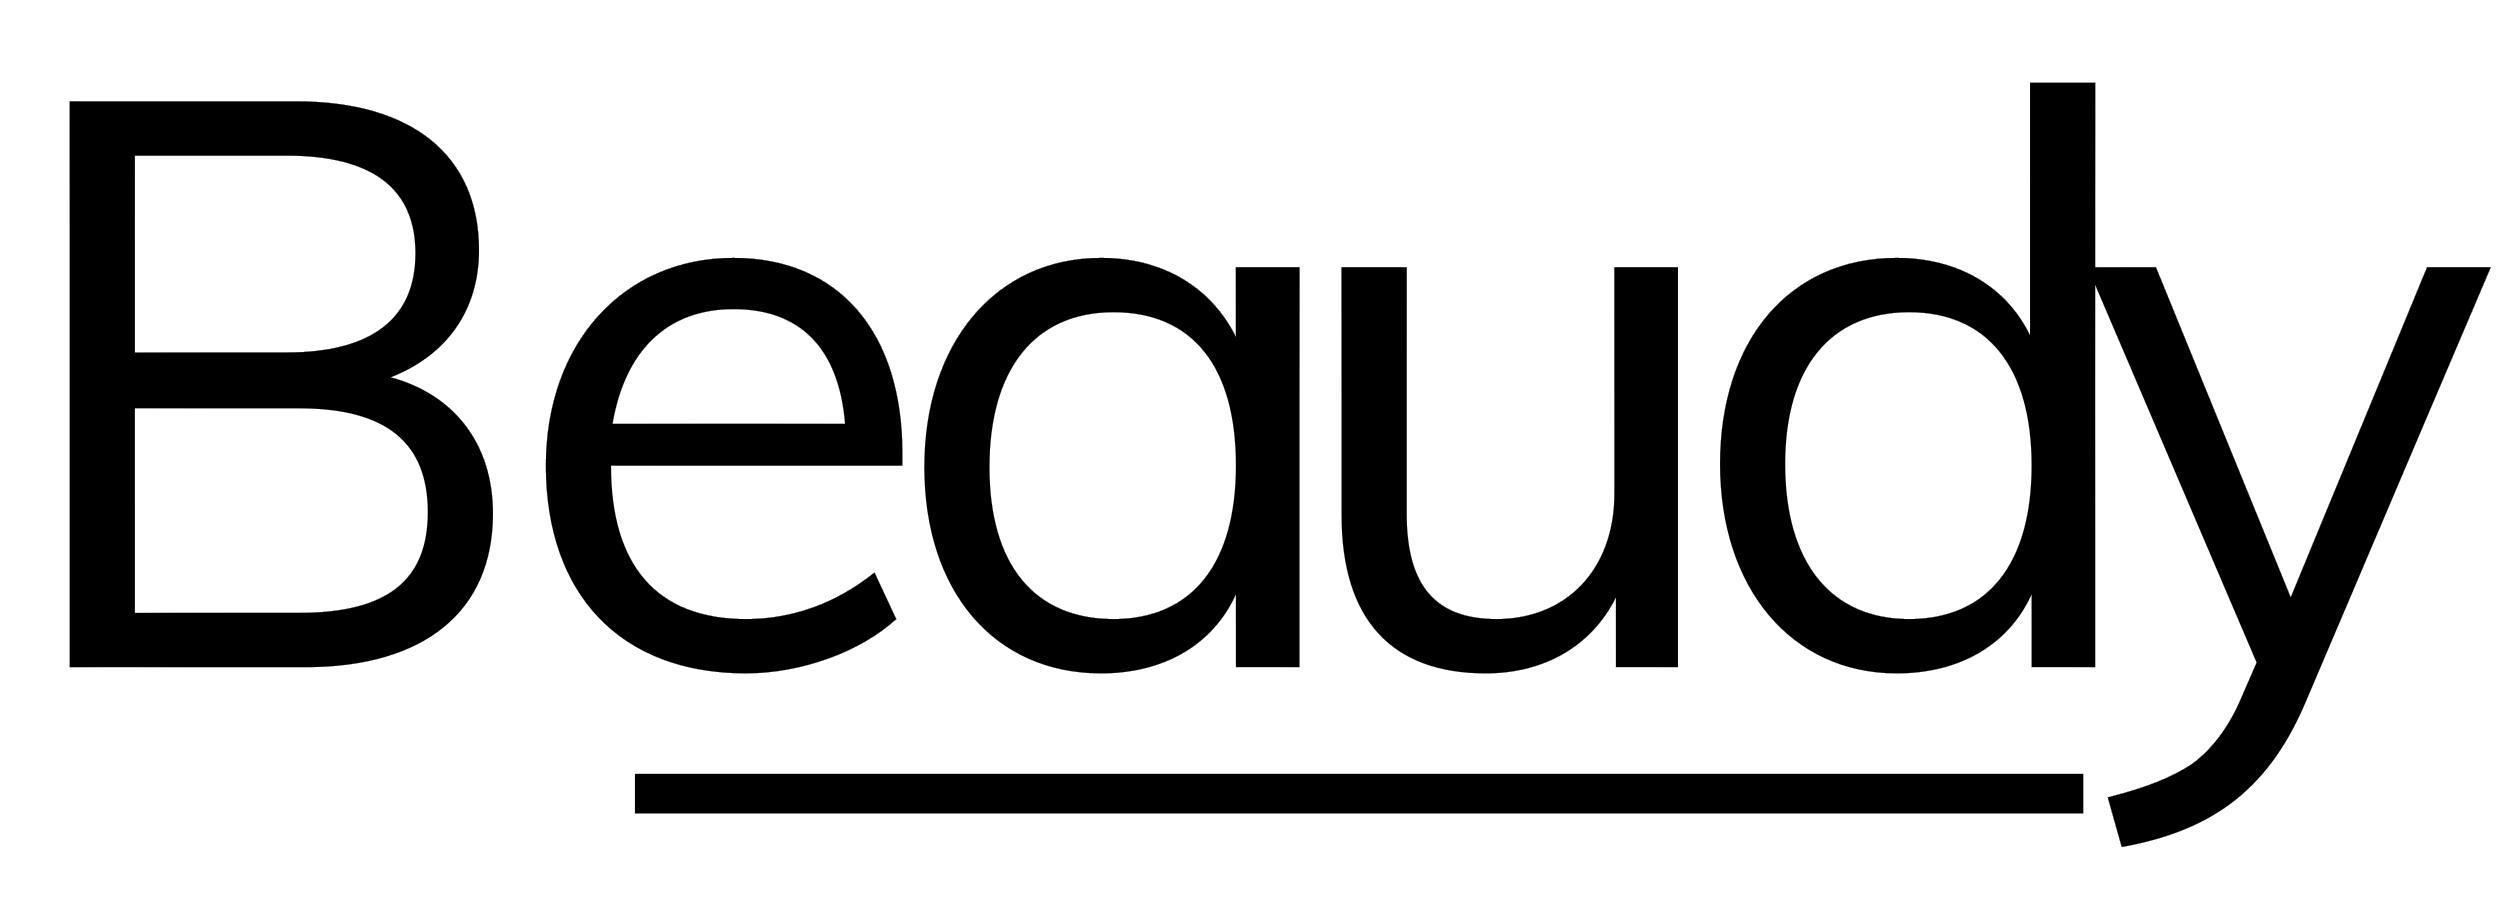
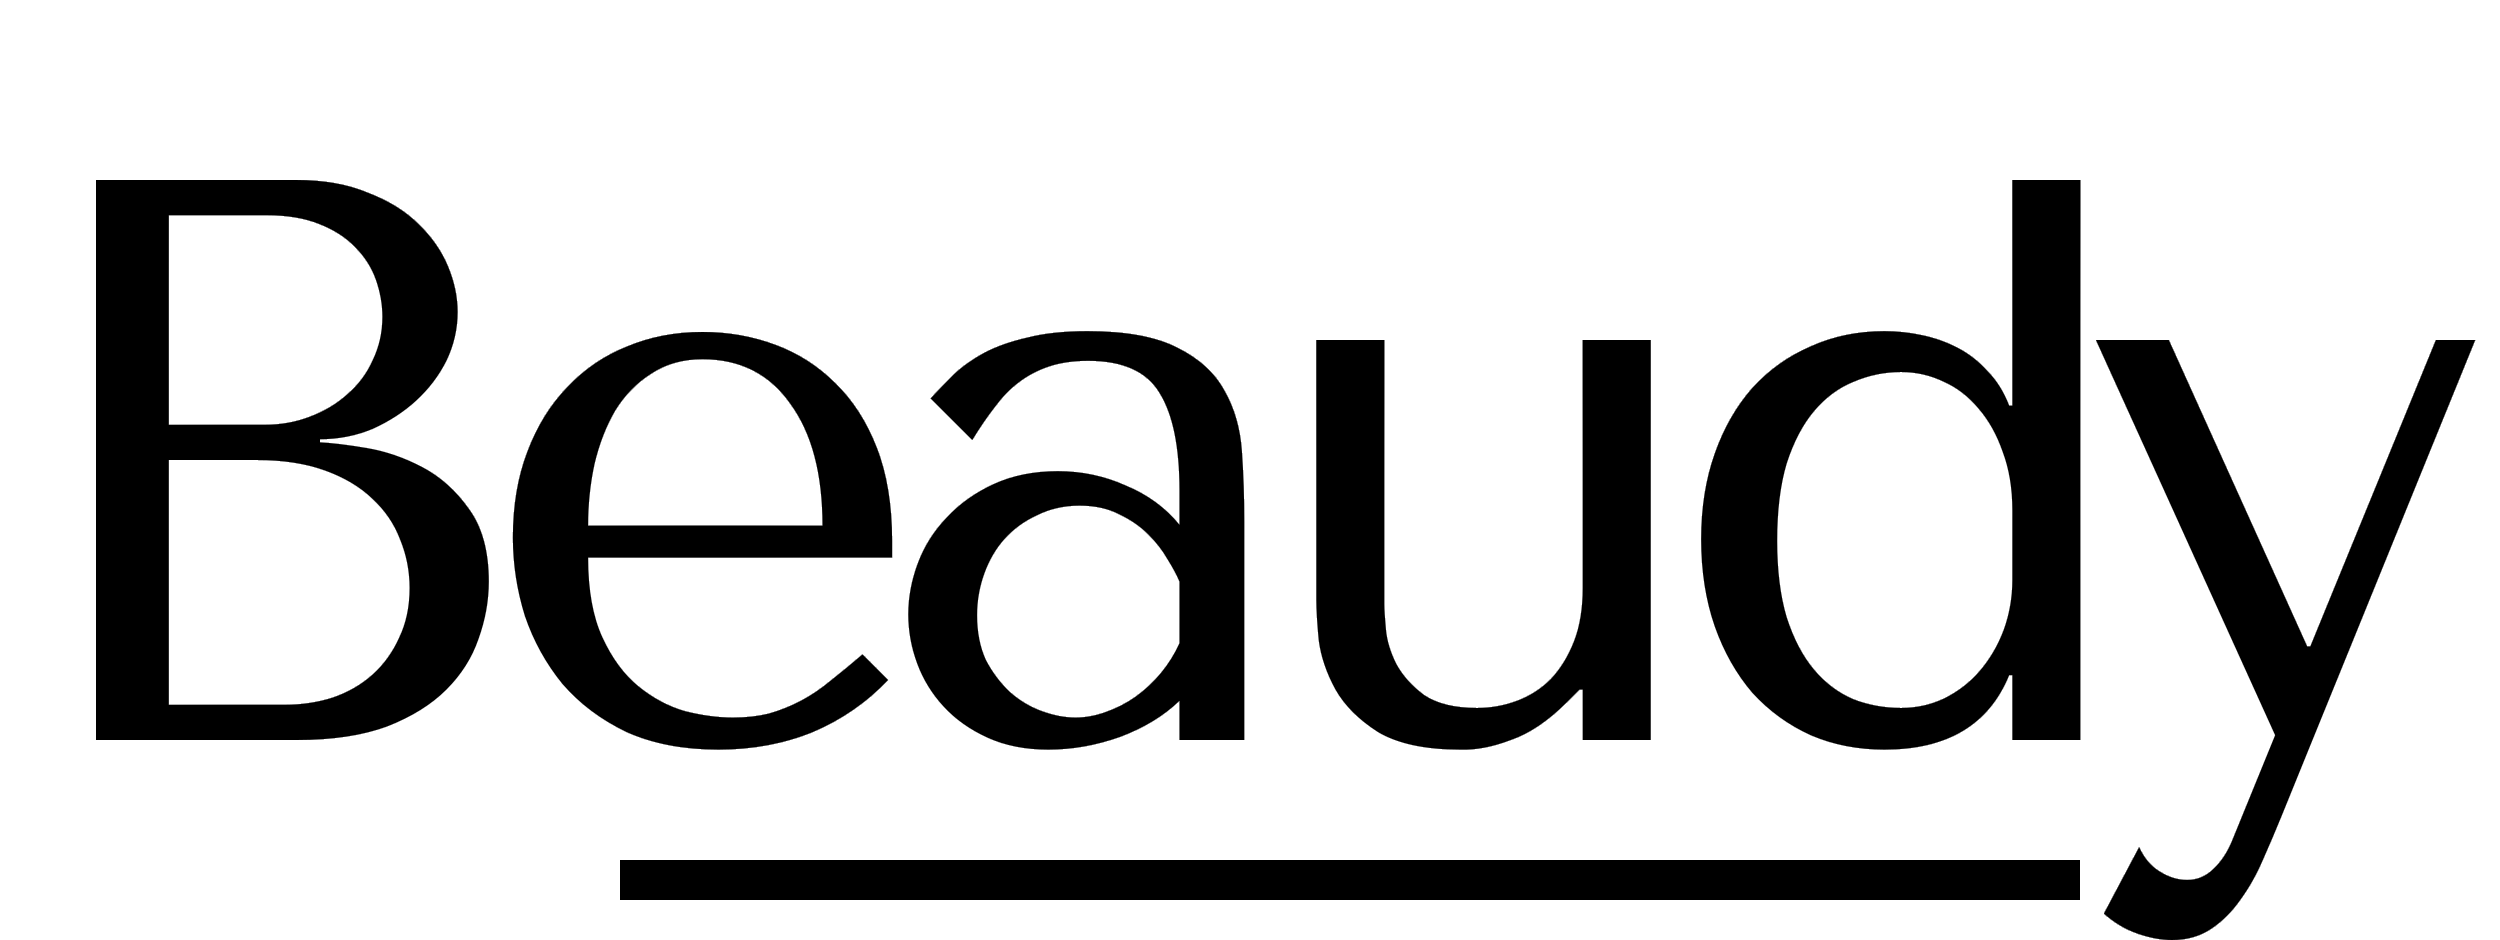
- <svg xmlns="http://www.w3.org/2000/svg" width="126" height="46" viewBox="0 0 126 46" fill="none">
-   <path d="M32 40L105 40" stroke="black" stroke-width="2" />
+ <svg xmlns="http://www.w3.org/2000/svg" width="125" height="47" viewBox="0 0 125 47" fill="none">
+   <path d="M31 44L104 44" stroke="black" stroke-width="2" />
  <g filter="url(#filter0_i_185_52)">
-     <path d="M24.844 25.891C24.844 30.812 21.406 33.625 15.391 33.625H3.516V5.109H14.922C20.781 5.109 24.141 7.844 24.141 12.609C24.141 15.656 22.5 17.922 19.688 19.016C22.891 19.875 24.844 22.375 24.844 25.891ZM14.453 7.844H6.797V17.766H14.453C18.75 17.766 20.938 16.047 20.938 12.766C20.938 9.484 18.75 7.844 14.453 7.844ZM21.562 25.812C21.562 22.297 19.453 20.578 15.078 20.578H6.797V30.891H15.078C19.531 30.891 21.562 29.25 21.562 25.812ZM45.481 22.844V23.469H30.794C30.794 28.547 33.138 31.203 37.591 31.203C39.934 31.203 42.122 30.422 44.075 28.859L45.169 31.203C43.372 32.844 40.403 33.938 37.591 33.938C31.262 33.938 27.512 29.953 27.512 23.469C27.512 17.297 31.419 13 36.966 13C42.278 13 45.481 16.75 45.481 22.844ZM30.872 21.359H42.591C42.278 17.531 40.325 15.578 36.966 15.578C33.606 15.578 31.497 17.688 30.872 21.359ZM62.291 16.984V13.469H65.494V33.625H62.291V29.953C61.119 32.531 58.619 33.938 55.494 33.938C50.103 33.938 46.587 29.797 46.587 23.547C46.587 17.297 50.181 13 55.494 13C58.619 13 61.041 14.484 62.291 16.984ZM62.291 23.469C62.291 18.469 60.103 15.734 56.119 15.734C52.134 15.734 49.869 18.625 49.869 23.547C49.869 28.469 52.134 31.203 56.119 31.203C60.103 31.203 62.291 28.391 62.291 23.469ZM81.366 24.875V13.469H84.569V33.625H81.444V30.109C80.194 32.609 77.772 33.938 74.881 33.938C70.116 33.938 67.616 31.203 67.616 25.969V13.469H70.897V25.891C70.897 29.562 72.381 31.203 75.428 31.203C78.944 31.203 81.366 28.703 81.366 24.875ZM102.316 16.906V4.172H105.597V33.625H102.394V29.953C101.222 32.531 98.722 33.938 95.597 33.938C90.284 33.938 86.691 29.641 86.691 23.391C86.691 17.141 90.206 13 95.597 13C98.722 13 101.144 14.484 102.316 16.906ZM102.394 23.469C102.394 18.547 100.206 15.734 96.222 15.734C92.237 15.734 89.972 18.547 89.972 23.391C89.972 28.312 92.237 31.203 96.222 31.203C100.206 31.203 102.394 28.391 102.394 23.469ZM115.453 30.109L122.328 13.469H125.531L116.156 35.5C114.203 40.031 111.234 41.906 106.938 42.688L106.234 40.188C108.109 39.719 109.516 39.172 110.531 38.469C111.469 37.766 112.328 36.672 112.953 35.188L113.734 33.391L105.219 13.469H108.656L115.453 30.109Z" fill="black" />
+     <path d="M4.8 37V9H14.8C16.187 9 17.387 9.213 18.4 9.64C19.44 10.04 20.28 10.56 20.92 11.2C21.587 11.84 22.08 12.547 22.4 13.32C22.72 14.093 22.88 14.853 22.88 15.6C22.88 16.453 22.693 17.267 22.32 18.04C21.947 18.787 21.44 19.453 20.8 20.04C20.187 20.6 19.467 21.067 18.64 21.44C17.813 21.787 16.933 21.96 16 21.96V22.12C16.587 22.147 17.36 22.24 18.32 22.4C19.28 22.56 20.213 22.88 21.12 23.36C22.027 23.84 22.8 24.533 23.44 25.44C24.107 26.347 24.44 27.56 24.44 29.08C24.44 30.04 24.267 31 23.92 31.96C23.6 32.893 23.067 33.733 22.32 34.48C21.573 35.227 20.587 35.84 19.36 36.32C18.133 36.773 16.627 37 14.84 37H4.8ZM8.44 35.24H14.24C15.093 35.24 15.893 35.12 16.64 34.88C17.413 34.613 18.08 34.227 18.64 33.72C19.2 33.213 19.64 32.6 19.96 31.88C20.307 31.16 20.48 30.333 20.48 29.4C20.48 28.547 20.32 27.733 20 26.96C19.707 26.187 19.24 25.507 18.6 24.92C17.987 24.333 17.2 23.867 16.24 23.52C15.28 23.173 14.147 23 12.84 23H8.44V35.24ZM8.44 21.24H13.24C14.04 21.24 14.787 21.107 15.48 20.84C16.2 20.573 16.827 20.2 17.36 19.72C17.92 19.24 18.347 18.667 18.64 18C18.96 17.333 19.12 16.613 19.12 15.84C19.12 15.227 19.013 14.613 18.8 14C18.587 13.387 18.24 12.84 17.76 12.36C17.307 11.88 16.707 11.493 15.96 11.2C15.24 10.907 14.36 10.76 13.32 10.76H8.44V21.24ZM44.605 27.88H29.405C29.405 29.507 29.645 30.84 30.125 31.88C30.605 32.92 31.205 33.733 31.925 34.32C32.645 34.907 33.419 35.32 34.245 35.56C35.099 35.773 35.899 35.88 36.645 35.88C37.312 35.88 37.912 35.813 38.445 35.68C39.005 35.52 39.539 35.307 40.045 35.04C40.552 34.773 41.045 34.44 41.525 34.04C42.032 33.64 42.565 33.2 43.125 32.72L44.405 34C43.339 35.12 42.085 35.987 40.645 36.6C39.205 37.187 37.632 37.48 35.925 37.48C34.165 37.48 32.632 37.187 31.325 36.6C30.045 35.987 28.979 35.187 28.125 34.2C27.299 33.187 26.672 32.053 26.245 30.8C25.845 29.52 25.645 28.213 25.645 26.88C25.645 25.28 25.885 23.853 26.365 22.6C26.845 21.32 27.512 20.24 28.365 19.36C29.219 18.453 30.219 17.773 31.365 17.32C32.512 16.84 33.765 16.6 35.125 16.6C36.405 16.6 37.619 16.813 38.765 17.24C39.912 17.667 40.912 18.307 41.765 19.16C42.645 20.013 43.339 21.093 43.845 22.4C44.352 23.707 44.605 25.253 44.605 27.04V27.88ZM29.405 26.28H41.125C41.125 23.693 40.592 21.667 39.525 20.2C38.485 18.707 37.019 17.96 35.125 17.96C34.139 17.96 33.285 18.2 32.565 18.68C31.845 19.133 31.245 19.747 30.765 20.52C30.312 21.293 29.965 22.187 29.725 23.2C29.512 24.187 29.405 25.213 29.405 26.28ZM54.374 16.56C56.321 16.56 57.827 16.84 58.894 17.4C59.961 17.933 60.734 18.64 61.214 19.52C61.721 20.4 62.014 21.413 62.094 22.56C62.174 23.707 62.214 24.88 62.214 26.08V37H58.974V35.04C58.201 35.787 57.214 36.387 56.014 36.84C54.814 37.267 53.614 37.48 52.414 37.48C51.267 37.48 50.254 37.28 49.374 36.88C48.494 36.48 47.761 35.96 47.174 35.32C46.587 34.68 46.147 33.96 45.854 33.16C45.561 32.36 45.414 31.547 45.414 30.72C45.414 29.867 45.574 29.013 45.894 28.16C46.214 27.307 46.694 26.547 47.334 25.88C47.974 25.187 48.761 24.627 49.694 24.2C50.627 23.773 51.694 23.56 52.894 23.56C54.094 23.56 55.227 23.8 56.294 24.28C57.387 24.733 58.281 25.387 58.974 26.24V24.52C58.974 22.333 58.641 20.707 57.974 19.64C57.334 18.573 56.147 18.04 54.414 18.04C53.667 18.04 53.014 18.133 52.454 18.32C51.894 18.507 51.387 18.773 50.934 19.12C50.507 19.44 50.107 19.853 49.734 20.36C49.361 20.84 48.987 21.387 48.614 22L46.534 19.92C46.907 19.52 47.294 19.12 47.694 18.72C48.121 18.32 48.627 17.96 49.214 17.64C49.827 17.32 50.547 17.067 51.374 16.88C52.201 16.667 53.201 16.56 54.374 16.56ZM58.974 29.08C58.841 28.76 58.641 28.387 58.374 27.96C58.134 27.533 57.814 27.12 57.414 26.72C57.014 26.32 56.534 25.987 55.974 25.72C55.414 25.427 54.747 25.28 53.974 25.28C53.201 25.28 52.494 25.44 51.854 25.76C51.214 26.053 50.667 26.453 50.214 26.96C49.787 27.44 49.454 28.013 49.214 28.68C48.974 29.347 48.854 30.04 48.854 30.76C48.854 31.613 49.001 32.36 49.294 33C49.614 33.613 50.014 34.147 50.494 34.6C50.974 35.027 51.507 35.347 52.094 35.56C52.681 35.773 53.241 35.88 53.774 35.88C54.281 35.88 54.787 35.787 55.294 35.6C55.827 35.413 56.321 35.16 56.774 34.84C57.254 34.493 57.681 34.093 58.054 33.64C58.427 33.187 58.734 32.693 58.974 32.16V29.08ZM65.816 17H69.216V30.2C69.216 30.467 69.242 30.893 69.296 31.48C69.349 32.04 69.522 32.613 69.816 33.2C70.136 33.787 70.602 34.307 71.216 34.76C71.856 35.187 72.736 35.4 73.856 35.4C74.549 35.4 75.216 35.28 75.856 35.04C76.496 34.8 77.056 34.44 77.536 33.96C78.016 33.453 78.402 32.827 78.696 32.08C78.989 31.333 79.136 30.44 79.136 29.4V17H82.536V37H79.136V34.48H78.976L78.336 35.12C77.402 36.053 76.469 36.68 75.536 37C74.629 37.347 73.789 37.507 73.016 37.48C71.256 37.48 69.882 37.187 68.896 36.6C67.936 35.987 67.229 35.28 66.776 34.48C66.322 33.653 66.042 32.827 65.936 32C65.856 31.147 65.816 30.48 65.816 30V17ZM104.018 9V37H100.618V33.76H100.458C99.445 36.24 97.365 37.48 94.218 37.48C92.885 37.48 91.658 37.24 90.538 36.76C89.418 36.253 88.445 35.547 87.618 34.64C86.818 33.707 86.191 32.6 85.738 31.32C85.284 30.013 85.058 28.56 85.058 26.96C85.058 25.387 85.284 23.96 85.738 22.68C86.191 21.4 86.818 20.307 87.618 19.4C88.445 18.493 89.418 17.8 90.538 17.32C91.658 16.813 92.885 16.56 94.218 16.56C94.858 16.56 95.484 16.627 96.098 16.76C96.738 16.893 97.338 17.107 97.898 17.4C98.458 17.693 98.951 18.08 99.378 18.56C99.831 19.013 100.191 19.587 100.458 20.28H100.618V9H104.018ZM100.618 29V25.52C100.618 24.427 100.458 23.453 100.138 22.6C99.844 21.747 99.445 21.027 98.938 20.44C98.431 19.827 97.844 19.373 97.178 19.08C96.511 18.76 95.805 18.6 95.058 18.6C94.231 18.6 93.445 18.76 92.698 19.08C91.951 19.373 91.284 19.867 90.698 20.56C90.138 21.227 89.684 22.093 89.338 23.16C89.018 24.227 88.858 25.52 88.858 27.04C88.858 28.533 89.018 29.813 89.338 30.88C89.684 31.947 90.138 32.813 90.698 33.48C91.258 34.147 91.911 34.64 92.658 34.96C93.404 35.253 94.204 35.4 95.058 35.4C95.831 35.4 96.551 35.24 97.218 34.92C97.911 34.573 98.498 34.12 98.978 33.56C99.484 32.973 99.885 32.293 100.178 31.52C100.471 30.72 100.618 29.88 100.618 29ZM115.358 32.32H115.518L121.798 17H123.758L114.078 40.8C113.785 41.52 113.478 42.24 113.158 42.96C112.838 43.707 112.465 44.373 112.038 44.96C111.612 45.573 111.118 46.067 110.558 46.44C109.998 46.813 109.345 47 108.598 47C108.065 47 107.492 46.893 106.878 46.68C106.265 46.467 105.705 46.133 105.198 45.68L106.958 42.36C107.198 42.893 107.532 43.293 107.958 43.56C108.412 43.853 108.878 44 109.358 44C109.865 44 110.305 43.813 110.678 43.44C111.078 43.067 111.398 42.573 111.638 41.96L113.758 36.76L104.798 17H108.438L115.358 32.32Z" fill="black" />
  </g>
  <defs>
-     <filter id="filter0_i_185_52" x="3.516" y="4.172" width="122.016" height="42.516" filterUnits="userSpaceOnUse" color-interpolation-filters="sRGB">
+     <filter id="filter0_i_185_52" x="4.8" y="9" width="118.958" height="42" filterUnits="userSpaceOnUse" color-interpolation-filters="sRGB">
      <feFlood flood-opacity="0" result="BackgroundImageFix" />
      <feBlend mode="normal" in="SourceGraphic" in2="BackgroundImageFix" result="shape" />
      <feColorMatrix in="SourceAlpha" type="matrix" values="0 0 0 0 0 0 0 0 0 0 0 0 0 0 0 0 0 0 127 0" result="hardAlpha" />
      <feOffset dy="4" />
      <feGaussianBlur stdDeviation="2" />
      <feComposite in2="hardAlpha" operator="arithmetic" k2="-1" k3="1" />
      <feColorMatrix type="matrix" values="0 0 0 0 0 0 0 0 0 0 0 0 0 0 0 0 0 0 0.25 0" />
      <feBlend mode="normal" in2="shape" result="effect1_innerShadow_185_52" />
    </filter>
  </defs>
</svg>
